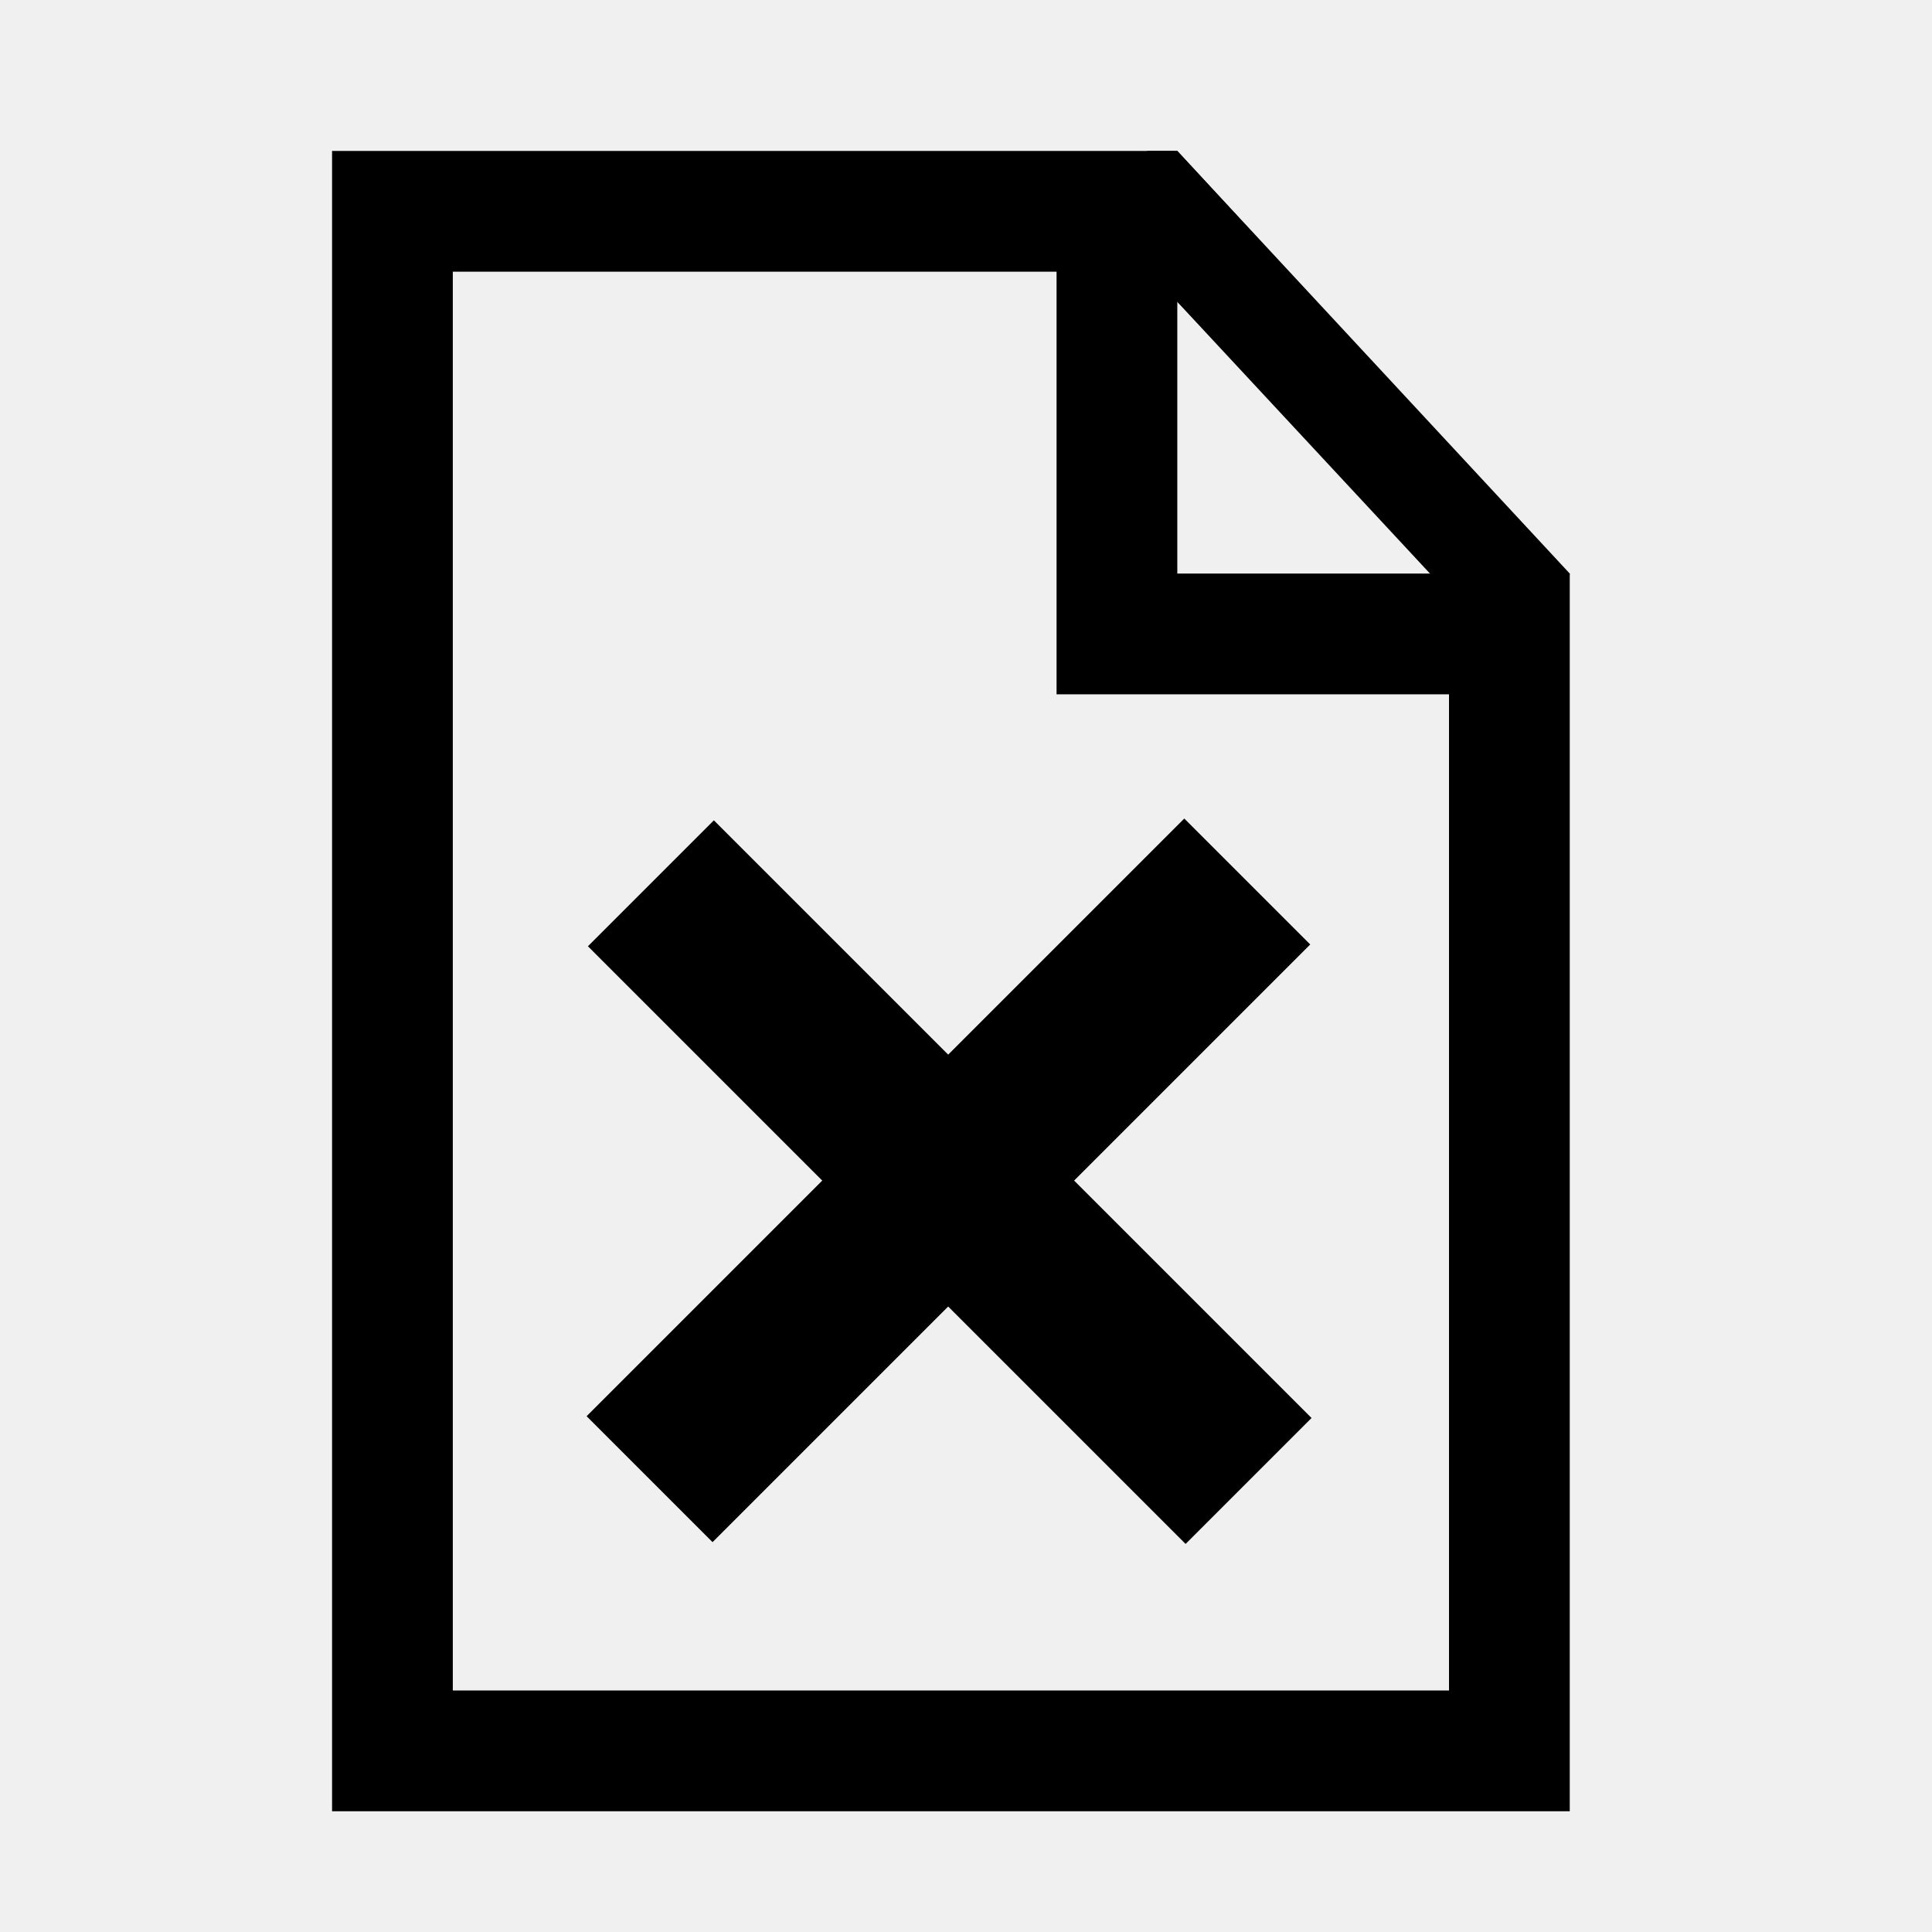
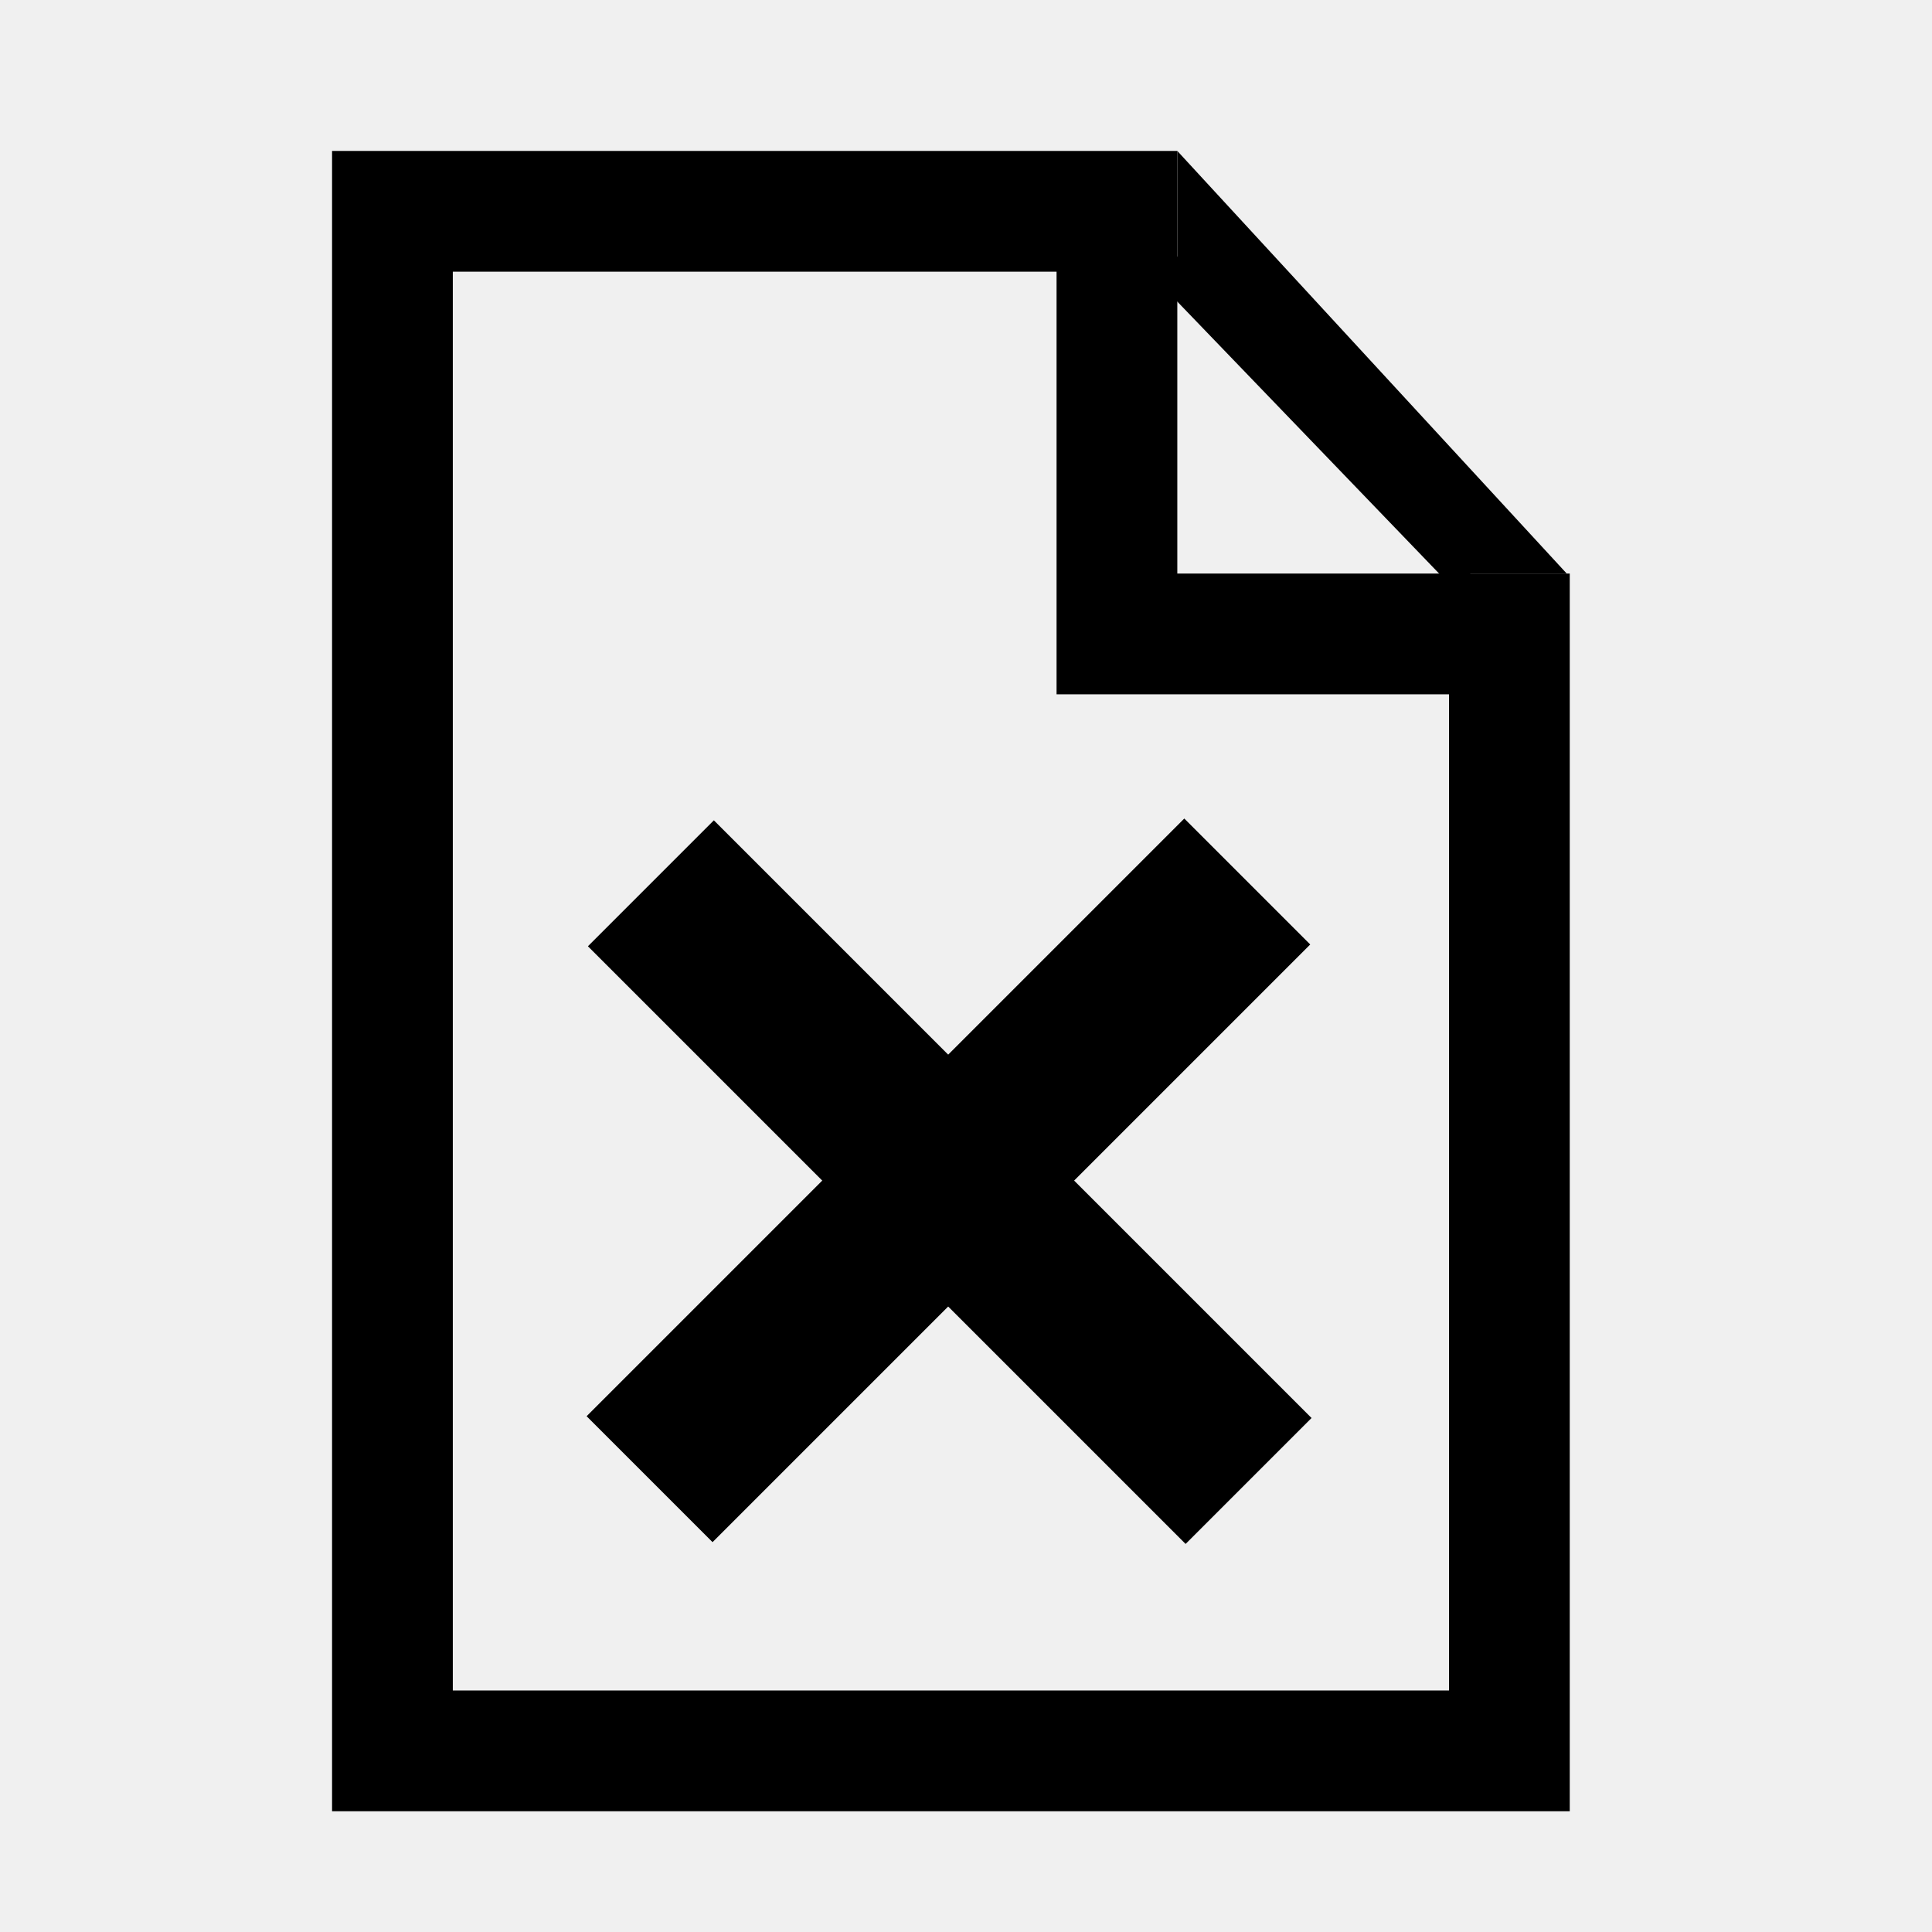
<svg xmlns="http://www.w3.org/2000/svg" version="1.1" x="0px" y="0px" viewBox="0 0 64 64" style="enable-background:new 0 0 64 64;" xml:space="preserve">
  <style type="text/css">
	.st0{display:none;}
	.st1{display:inline;}
	.st2{fill-rule:evenodd;clip-rule:evenodd;}
	.st3{fill:#FFFFFF;}
	.st4{fill:#030303;}
	.st5{fill:#231F20;}
	.st6{display:inline;fill-rule:evenodd;clip-rule:evenodd;}
	.st7{display:none;opacity:0.37;}
- 	.st8{fill-rule:evenodd;clip-rule:evenodd;stroke:#000000;stroke-miterlimit:10;}
- 	.st9{fill-rule:evenodd;clip-rule:evenodd;stroke:#000000;stroke-width:2;stroke-miterlimit:10;}
- 	.st10{display:inline;stroke:#000000;stroke-miterlimit:10;}
+ 	.st8{display:inline;stroke:#000000;stroke-miterlimit:10;}
</style>
  <g id="Layer_2" class="st0">
</g>
  <g id="Layer_1" class="st0">
    <g id="XMLID_1_" class="st1">
-       <path id="XMLID_121_" class="st2" d="M36.5,58.6c-2.2,0.7-16.2,2.9-26.6-5.2S0,34.1,0,33.4s-0.1-13.7,11.9-23s23.4-8.2,26.5-8    c3.1,0.1,15.7,2.4,21.8,12.5c4.6,7.8,3.9,12.8,3.3,18.2c-0.3,2.3-1.4,4.8-2,6.1c-2.8,6.4-11.7,13.8-11.7,13.8    c1.3,4.9,9.9,6.2,9.9,6.2C48.3,66.7,37.2,58.4,36.5,58.6z M6.7,32.6l16.1,16.1c0.3,0.3,0.7,0.7,1.1,0.8c0.7,0.3,1.9,0.3,2.8-0.7    c1.4-1.5,28.2-28.2,28.2-28.2s1.3-1.2,0-2.4C53,16.6,50.4,14,50.4,14s-1.1-1.4-2.4-0.2c-1.9,1.9-23.2,23.2-23.2,23.2L13.7,25.8    c0,0-0.9-1.2-2.1,0c-2,2-4.7,4.7-4.7,4.7S5.7,31.6,6.7,32.6z" />
-       <path id="XMLID_115_" class="st2" d="M36.5,58.6c-2.2,0.7-16.2,2.9-26.6-5.2S0,34.1,0,33.4s-0.1-13.7,11.9-23s23.4-8.2,26.5-8    c3.1,0.1,15.7,2.4,21.8,12.5c4.6,7.8,3.9,12.8,3.3,18.2c-0.3,2.3-1.4,4.8-2,6.1c-2.8,6.4-11.7,13.8-11.7,13.8    c1.3,4.9,9.9,6.2,9.9,6.2C48.3,66.7,37.2,58.4,36.5,58.6z M6.7,32.6l16.1,16.1c0.3,0.3,0.7,0.7,1.1,0.8c0.7,0.3,1.9,0.3,2.8-0.7    c1.4-1.5,28.2-28.2,28.2-28.2s1.3-1.2,0-2.4C53,16.6,50.4,14,50.4,14s-1.1-1.4-2.4-0.2c-1.9,1.9-23.2,23.2-23.2,23.2L13.7,25.8    c0,0-0.9-1.2-2.1,0c-2,2-4.7,4.7-4.7,4.7S5.7,31.6,6.7,32.6z" />
+       <path id="XMLID_126_" class="st2" d="M36.5,58.6c-2.2,0.7-16.2,2.9-26.6-5.2S0,34.1,0,33.4s-0.1-13.7,11.9-23s23.4-8.2,26.5-8    c3.1,0.1,15.7,2.4,21.8,12.5c4.6,7.8,3.9,12.8,3.3,18.2c-0.3,2.3-1.4,4.8-2,6.1c-2.8,6.4-11.7,13.8-11.7,13.8    c1.3,4.9,9.9,6.2,9.9,6.2C48.3,66.7,37.2,58.4,36.5,58.6z M6.7,32.6l16.1,16.1c0.3,0.3,0.7,0.7,1.1,0.8c0.7,0.3,1.9,0.3,2.8-0.7    c1.4-1.5,28.2-28.2,28.2-28.2s1.3-1.2,0-2.4C53,16.6,50.4,14,50.4,14s-1.1-1.4-2.4-0.2c-1.9,1.9-23.2,23.2-23.2,23.2L13.7,25.8    c0,0-0.9-1.2-2.1,0c-2,2-4.7,4.7-4.7,4.7S5.7,31.6,6.7,32.6z" />
+       <path id="XMLID_120_" class="st2" d="M36.5,58.6c-2.2,0.7-16.2,2.9-26.6-5.2S0,34.1,0,33.4s-0.1-13.7,11.9-23s23.4-8.2,26.5-8    c3.1,0.1,15.7,2.4,21.8,12.5c4.6,7.8,3.9,12.8,3.3,18.2c-0.3,2.3-1.4,4.8-2,6.1c-2.8,6.4-11.7,13.8-11.7,13.8    c1.3,4.9,9.9,6.2,9.9,6.2C48.3,66.7,37.2,58.4,36.5,58.6z M6.7,32.6l16.1,16.1c0.3,0.3,0.7,0.7,1.1,0.8c0.7,0.3,1.9,0.3,2.8-0.7    c1.4-1.5,28.2-28.2,28.2-28.2s1.3-1.2,0-2.4C53,16.6,50.4,14,50.4,14s-1.1-1.4-2.4-0.2c-1.9,1.9-23.2,23.2-23.2,23.2L13.7,25.8    c0,0-0.9-1.2-2.1,0c-2,2-4.7,4.7-4.7,4.7S5.7,31.6,6.7,32.6z" />
    </g>
  </g>
  <g id="Layer_3" class="st0">
    <polygon id="XMLID_16_" class="st1" points="0,57 3,46 0,8 16,29 32,8 48,29 64,8 61,46 64,57  " />
  </g>
  <g id="Layer_4" class="st0">
    <g id="XMLID_27_" class="st1">
      <path id="XMLID_39_" class="st3" d="M32.8,55.8h-1.6c-11.4,0-20.7-9.3-20.7-20.7V24.7C10.5,13.3,19.8,4,31.2,4h1.6    c11.4,0,20.7,9.3,20.7,20.7v10.5C53.5,46.5,44.2,55.8,32.8,55.8z" />
    </g>
  </g>
  <g id="Layer_5" class="st0">
    <g id="XMLID_35_" class="st1">
      <path id="XMLID_41_" d="M30.4,0.1c1.1,0,2.2,0,3.2,0c0.7,0.1,1.4,0.2,2.1,0.3C46.2,2.3,53.9,11.3,53.9,22c0,3.7,0,7.3,0,11    c0,1.2-0.1,2.5-0.3,3.7c-2,11.4-12.2,19.2-23.7,18.1c-11.1-1-19.7-10.3-19.8-21.5c0-3.9,0-7.7,0-11.6c0-1,0.1-2,0.2-3    C12,9.7,17.3,3.8,26.1,1C27.5,0.5,28.9,0.4,30.4,0.1z" />
      <path id="XMLID_40_" d="M4,53.3c3.3-0.9,6.6-1.7,9.9-2.6c0.4-0.1,0.7,0,1,0.3c2.9,3,6.4,5.1,10.5,6c1.6,0.4,3.2,0.5,4.8,0.6    c1.9,0.1,3.8,0,5.7-0.1c3.8-0.3,7.2-1.7,10.3-4c1-0.7,1.9-1.5,2.7-2.3c0.4-0.4,0.8-0.6,1.4-0.4c3.2,0.8,6.3,1.6,9.5,2.4    c0.2,0,0.3,0.1,0.5,0.1c0,3.4,0,6.8,0,10.2c0,0.5-0.1,0.6-0.6,0.6c-17.1,0-34.3,0-51.4,0c-1.3,0-2.6,0-3.9,0C4,64.2,4,64,4,63.7    C4,60.3,4,56.8,4,53.3z" />
    </g>
  </g>
  <g id="Layer_6" class="st0">
    <g id="XMLID_36_" class="st1">
      <path id="XMLID_48_" class="st4" d="M34,0.1c0.4,0.3,0.8,0.2,1.2,0.2C43.9,1.7,51,8,53.2,16.4c0.5,1.8,0.7,3.6,0.7,5.4    c0,3.8,0,7.6,0,11.4c-0.1,9.8-6.8,18.5-16.3,21c-11.3,3-22.9-3.4-26.5-14.6c-0.7-2.1-1-4.2-1-6.3c0-3.9,0-7.8,0-11.6    c0.1-9.8,6.8-18.4,16.3-20.9c1.1-0.3,2.2-0.5,3.3-0.6c0.1,0,0.2,0,0.3-0.1C31.3,0.1,32.7,0.1,34,0.1z M12.4,27.5    c0,0.3,0,0.6,0,0.9c0,2.2-0.1,4.4,0.1,6.6c0.3,3.6,1.6,6.8,3.8,9.7c3.2,4.2,7.5,6.9,12.8,7.7c2.5,0.4,5,0.3,7.4-0.3    c3.2-0.8,6.1-2.2,8.5-4.5c4.3-3.9,6.6-8.8,6.6-14.7c0-3.8,0-7.6,0-11.4c0-1.4-0.1-2.8-0.5-4.2c-1-4-3.1-7.4-6.2-10.2    c-2.5-2.2-5.4-3.7-8.6-4.4C32,2,27.8,2.3,23.8,4.2c-3.4,1.6-6.2,4-8.3,7.2c-2.1,3.3-3.2,6.9-3.2,10.9C12.4,24,12.4,25.8,12.4,27.5    z" />
      <path id="XMLID_47_" class="st4" d="M4,53.3c3.1-1.1,6.2-1.9,9.4-2.5c0.2,0,0.4-0.1,0.5-0.1c0.4-0.1,0.4-0.1,0.3,0.4    c-0.1,0.5-0.3,1-0.4,1.4c-0.1,0.4-0.3,0.6-0.7,0.6c-2.1,0.4-4.3,1-6.3,1.6c-0.4,0.1-0.5,0.3-0.5,0.7c0,2,0,3.9,0,5.9    c0,0.5,0,0.5,0.5,0.5c0.1,0,0.2,0,0.3,0c16.7,0,33.4,0,50.1,0c0.8,0,0.8,0,0.8-0.8c0-1.8,0-3.6,0-5.4c0-0.6,0-0.6-0.5-0.7    c-2.3-0.7-4.5-1.3-6.9-1.7c-0.3-0.1-0.5-0.1-0.5-0.5c-0.1-0.5-0.3-1.1-0.4-1.6c-0.1-0.4-0.1-0.4,0.3-0.3c1.2,0.2,2.3,0.5,3.5,0.7    c2.1,0.5,4.3,1.1,6.4,1.8c0.1,0,0.3,0.1,0.5,0.2c0,3.5,0,6.9,0,10.4c0,0.3-0.1,0.3-0.3,0.3c-2.5,0-5.1,0-7.6,0    c-15.9,0-31.8,0-47.7,0c-0.1,0-0.2,0-0.3,0C4,64.2,4,64.1,4,63.8C4,60.3,4,56.8,4,53.3z" />
    </g>
  </g>
  <g id="Layer_7" class="st0">
    <path id="XMLID_22_" class="st1" d="M61.8,37.6c-2.7,2.7-7.1,2.7-9.8,0s-2.7-7.1,0-9.8s7.1-2.7,9.8,0S64.5,34.9,61.8,37.6z    M24.8,40.6c-4.5,4.5-11.9,4.5-16.4,0s-4.5-11.9,0-16.4s11.9-4.5,16.4,0c0.5,0.5,0.9,1,1.3,1.6h5.5c-0.8-1.8-1.9-3.5-3.4-5   c-6.4-6.4-16.9-6.4-23.3,0s-6.4,16.9,0,23.3s16.9,6.4,23.3,0c1.6-1.6,2.8-3.5,3.6-5.5h-5.4C25.9,39.3,25.4,40,24.8,40.6z    M35.5,24.3v4.3l-19.2-0.1v7.4L35.5,36v4.3c0,2,2.4,3,3.8,1.6l8-8c0.9-0.9,0.9-2.3,0-3.2l-8-8C37.9,21.3,35.5,22.3,35.5,24.3   L35.5,24.3z" />
  </g>
  <g id="Layer_9" class="st0">
    <g id="XMLID_38_" class="st1">
      <path id="XMLID_53_" class="st5" d="M12,36c9.3,1.6,9.3,2.5,19,2.5c10.3,0,10.3-0.8,21-2.5c0,0,0,14.7-21,14.7    C12,50.7,12,36,12,36z" />
    </g>
    <g id="XMLID_24_" class="st1">
-       <path id="XMLID_140_" class="st5" d="M31,12c-0.3,8-29,10-29,7c0,0,0,11.8,10,14c11.8,2.6,11.8,2.6,19,2.7c7.8,0,7.8,0,21-2.7    c9.9-2,10-14,10-14C62,21.9,31.3,20,31,12z M35,28.3c0,0,0,3-4,3s-4-3-4-3v-5.7c0-0.7,0.6-1.3,1.3-1.3h5.5c0.7,0,1.3,0.6,1.3,1.3    V28.3z" />
-       <path id="XMLID_134_" class="st5" d="M31,12c-0.3,8-29,10-29,7c0,0,0,11.8,10,14c11.8,2.6,11.8,2.6,19,2.7c7.8,0,7.8,0,21-2.7    c9.9-2,10-14,10-14C62,21.9,31.3,20,31,12z M35,28.3c0,0,0,3-4,3s-4-3-4-3v-5.7c0-0.7,0.6-1.3,1.3-1.3h5.5c0.7,0,1.3,0.6,1.3,1.3    V28.3z" />
-       <path id="XMLID_131_" class="st5" d="M31,12c-0.3,8-29,10-29,7c0,0,0,11.8,10,14c11.8,2.6,11.8,2.6,19,2.7c7.8,0,7.8,0,21-2.7    c9.9-2,10-14,10-14C62,21.9,31.3,20,31,12z M35,28.3c0,0,0,3-4,3s-4-3-4-3v-5.7c0-0.7,0.6-1.3,1.3-1.3h5.5c0.7,0,1.3,0.6,1.3,1.3    V28.3z" />
+       <path id="XMLID_145_" class="st5" d="M31,12c-0.3,8-29,10-29,7c0,0,0,11.8,10,14c11.8,2.6,11.8,2.6,19,2.7c7.8,0,7.8,0,21-2.7    c9.9-2,10-14,10-14C62,21.9,31.3,20,31,12z M35,28.3c0,0,0,3-4,3s-4-3-4-3v-5.7c0-0.7,0.6-1.3,1.3-1.3h5.5c0.7,0,1.3,0.6,1.3,1.3    V28.3z" />
+       <path id="XMLID_139_" class="st5" d="M31,12c-0.3,8-29,10-29,7c0,0,0,11.8,10,14c11.8,2.6,11.8,2.6,19,2.7c7.8,0,7.8,0,21-2.7    c9.9-2,10-14,10-14C62,21.9,31.3,20,31,12z M35,28.3c0,0,0,3-4,3s-4-3-4-3v-5.7c0-0.7,0.6-1.3,1.3-1.3h5.5c0.7,0,1.3,0.6,1.3,1.3    V28.3z" />
+       <path id="XMLID_136_" class="st5" d="M31,12c-0.3,8-29,10-29,7c0,0,0,11.8,10,14c11.8,2.6,11.8,2.6,19,2.7c7.8,0,7.8,0,21-2.7    c9.9-2,10-14,10-14C62,21.9,31.3,20,31,12z M35,28.3c0,0,0,3-4,3s-4-3-4-3v-5.7c0-0.7,0.6-1.3,1.3-1.3h5.5c0.7,0,1.3,0.6,1.3,1.3    V28.3z" />
    </g>
  </g>
  <g id="Layer_10" class="st0">
    <path class="st6" d="M57.1,60.6c0,0-5.3,0-12.3,0c0,0,0.1-7.6,0.1-7.6c0,0,0.3-2.1-1.1-3.5c-2.2-2.2-7.5-7.5-8.2-8.2   c-1-1-1.7-2-3-0.7c0,0-20,20-20,20c-1.4,0-2.4,0-2.9,0c-3.4,0-8.4,0-8.4,0l6.3-6.3C7.8,54.1,8,54,8.1,53.8c0,0,16.3-16.2,32.3-32.2   L53.7,8.3c1.8-1.8,6.8-7,6.8-7c0,0,0,8.6,0,8.6s0,0.1,0,0.3h-2.3c0,0-0.8,0-0.8,0.8s0.8,0.7,0.8,0.7h2.3c0,0.6,0,1.4,0,2.3h-2.3   c0,0-0.8,0-0.8,0.8c0,0.7,0.8,0.7,0.8,0.7h2.3c0,0.7,0,1.5,0,2.3h-2.3c0,0-0.8,0-0.8,0.8c0,0.7,0.8,0.7,0.8,0.7h2.3   c0,0.7,0,1.5,0,2.3h-2.3c0,0-0.8,0-0.8,0.8c0,0.7,0.8,0.7,0.8,0.7h2.3c0,0.7,0,1.5,0,2.3h-2.3c0,0-0.8,0-0.8,0.8   c0,0.7,0.8,0.7,0.8,0.7h2.3c0,0.7,0,1.5,0,2.3h-2.3c0,0-0.8,0-0.8,0.8c0,0.7,0.8,0.7,0.8,0.7h2.3c0,0.7,0,1.5,0,2.3h-2.3   c0,0-0.8,0-0.8,0.8c0,0.7,0.8,0.7,0.8,0.7h2.3c0,0.8,0,1.6,0,2.3h-2.3c0,0-0.8,0-0.8,0.8c0,0.7,0.8,0.7,0.8,0.7h2.3   c0,0.8,0,1.5,0,2.3h-2.3c0,0-0.8,0-0.8,0.8s0.8,0.7,0.8,0.7h2.3c0,0.8,0,1.5,0,2.3h-2.3c0,0-0.8,0-0.8,0.8c0,0.7,0.8,0.7,0.8,0.7   h2.3c0,0.8,0,1.5,0,2.3h-2.3c0,0-0.8,0-0.8,0.8s0.8,0.7,0.8,0.7h2.3c0,0.8,0,1.5,0,2.3h-2.3c0,0-0.8,0-0.8,0.8   c0,0.7,0.8,0.7,0.8,0.7h2.3c0,0.8,0,1.6,0,2.3h-2.3c0,0-0.8,0-0.8,0.8c0,0.7,0.8,0.7,0.8,0.7h2.3c0,0.1,0,0.3,0,0.4   c0,1.7,0,2.9,0,3.4H57.1z M50.4,23.4c0,0-0.7,0-1.5,0.8c-8.1,8.1-8.3,8.3-8.4,8.3c-1.3,1.3-0.2,2,0.7,3c0.7,0.7,6.6,6.5,8.8,8.7   c1.2,1.2,1.8,0.9,1.8-0.5c0-1.5,0-18.9,0-18.9S52,23.5,50.4,23.4z" />
  </g>
  <g id="Layer_7_copy" class="st0">
    <path id="XMLID_23_" class="st1" d="M62.5,13.4c0,6.1-4.9,11-11,11s-11-4.9-11-11c0-6.1,4.9-11,11-11S62.5,7.4,62.5,13.4z M18.1,28   l4.8,4.8L1.3,54.2l8.3,8.3l21.6-21.4l4.8,4.8c2.2,2.2,6.1,0.7,6.1-2.5V25.5c0-2-1.6-3.6-3.6-3.6H20.6C17.4,21.9,15.8,25.8,18.1,28   L18.1,28z" />
  </g>
  <g id="Layer_11" class="st7">
    <path id="XMLID_52_" class="st1" d="M21.9,29.5h20.3v-7.6c0-2.8-1-5.2-3-7.2s-4.4-3-7.2-3s-5.2,1-7.2,3s-3,4.4-3,7.2V29.5z    M54.8,33.3v22.8c0,1.1-0.4,2-1.1,2.7c-0.7,0.7-1.6,1.1-2.7,1.1H13c-1.1,0-2-0.4-2.7-1.1c-0.7-0.7-1.1-1.6-1.1-2.7V33.3   c0-1.1,0.4-2,1.1-2.7c0.7-0.7,1.6-1.1,2.7-1.1h1.3v-7.6c0-4.9,1.7-9,5.2-12.5S27.1,4.1,32,4.1s9,1.7,12.5,5.2s5.2,7.7,5.2,12.5v7.6   H51c1.1,0,2,0.4,2.7,1.1C54.5,31.3,54.8,32.2,54.8,33.3z" />
  </g>
  <g id="Layer_12" class="st0">
    <g id="Layer_13" class="st1">
-       <path id="XMLID_61_" class="st8" d="M1.7,41.5l17.4,0L10.2,55L1.7,41.5z" />
-       <path id="XMLID_60_" class="st8" d="M62.3,23.7l-17.4,0l8.8-13.5L62.3,23.7z" />
-       <path id="XMLID_59_" class="st9" d="M9,49l0-32.9c0,0,0.4-10.8,12.2-10.8c11.9,0,12,9.8,12,9.8l0,17.6l-2.4-0.1l0-17.2    c0,0-0.1-7.6-9.4-7.6c-9.3,0-9.8,8.7-9.8,8.7l0,33.1L9,49z" />
-       <path id="XMLID_58_" class="st9" d="M55,16.2l0,32.9c0,0-0.4,10.8-12.2,10.8s-12-9.8-12-9.8l0-17.6l2.4,0.1l0,17.2    c0,0,0.1,7.6,9.4,7.6c9.3,0,9.8-8.7,9.8-8.7l0-33.1L55,16.2z" />
+       <path id="XMLID_61_" class="st2" d="M3.7,41.7l17,0c0.8,0,1.3,0.9,0.8,1.6l-8.6,13c-0.4,0.6-1.3,0.6-1.7,0l-8.4-13    C2.4,42.5,2.9,41.7,3.7,41.7z" />
+       <path id="XMLID_60_" class="st2" d="M61.8,23.7l-16.9,0c-0.8,0-1.3-0.8-0.9-1.5l8.1-13c0.4-0.6,1.4-0.7,1.8,0l8.8,13    C63.1,22.8,62.6,23.7,61.8,23.7z" />
+       <g id="Layer_25">
+         <g id="XMLID_57_">
+           <path id="XMLID_108_" class="st2" d="M11,49l0-32.9c0,0,0.4-10.8,11.9-10.8c11.5,0,11.6,9.8,11.6,9.8l0,17.6l-2.4-0.1l0-17.2      c0,0-0.1-7.6-9.1-7.6c-9,0-9.5,8.7-9.5,8.7l0,33.1L11,49z" />
+           <path id="XMLID_131_" d="M14.2,50.6l-4-1V16.1c0-0.1,0.5-11.5,12.6-11.5c12.1,0,12.4,10.4,12.4,10.5v18.4l-3.9-0.2V15.4      c0-0.3-0.2-6.9-8.4-6.9c-8.2,0-8.8,7.7-8.8,8L14.2,50.6z M11.7,48.4l1,0.2V16.5C12.7,16.3,13.4,7,23,7c9.6,0,9.8,8.3,9.9,8.4      v16.5l0.9,0V15.1c0-0.4-0.3-9-10.9-9c-10.7,0-11.1,9.6-11.1,10L11.7,48.4z" />
+           <path id="XMLID_98_" d="M14.4,50.9L10,49.8V16.1c0-0.2,0.5-11.8,12.8-11.8c12.3,0,12.6,10.7,12.6,10.8v18.7l-4.3-0.2V15.4      c0-0.3-0.2-6.6-8.1-6.6c-8,0-8.5,7.4-8.6,7.7L14.4,50.9z M11.9,48.2l0.6,0.1V16.5c0-0.2,0.7-9.7,10.5-9.7      c9.9,0,10.1,8.5,10.1,8.6v16.2l0.4,0V15.1c0-0.3-0.3-8.8-10.7-8.8c-10.4,0-10.9,9.4-10.9,9.8L11.9,48.2z" />
+           <path id="XMLID_124_" d="M15.2,51.8l-5.9-1.5V16.1c0-0.1,0.5-12.5,13.6-12.5c13.1,0,13.3,11.4,13.3,11.5v19.5l-5.8-0.3V15.4      c0-0.2-0.2-5.9-7.4-5.9c-7.3,0-7.8,6.8-7.8,7L15.2,51.8z M10.8,49.2l2.9,0.7l0-33.4c0-0.4,0.6-8.5,9.3-8.5      c8.6,0,8.9,7.1,8.9,7.4v17.4l2.8,0.1V15.1c0-0.4-0.3-10-11.8-10c-11.5,0-12.1,10.6-12.1,11L10.8,49.2z M13.2,49.3l-2.1-0.5      l0-32.7c0-0.5,0.5-10.5,11.6-10.5c11.1,0,11.4,9.1,11.4,9.5v17.4l-1.9-0.1v-17c0-0.3-0.3-7.9-9.3-7.9c-9.1,0-9.7,8.6-9.7,9      L13.2,49.3z" />
+           <path id="XMLID_104_" class="st2" d="M54.6,16.2l0,32.9c0,0,0.6,10.8-10.9,10.8s-11.6-9.8-11.6-9.8l0-17.6l2.4,0.1l0,17.2      c0,0,0.1,7.6,9.1,7.6c9,0,8.6-8.7,8.6-8.7l0-33.1L54.6,16.2z" />
+           <path id="XMLID_115_" d="M43.7,60.6c-12.1,0-12.4-10.4-12.4-10.5V31.7l3.9,0.2v17.9c0,0.3,0.2,6.9,8.4,6.9      c2.5,0,4.4-0.7,5.8-2.1c2.2-2.3,2-5.8,2-5.8l0-34.1l4,1v33.5c0,0.2,0.2,4.9-3,8.3C50.4,59.5,47.5,60.6,43.7,60.6z M32.8,33.3      v16.8c0,0.4,0.3,9,10.9,9c3.3,0,5.9-0.9,7.6-2.8c2.8-2.9,2.5-7.2,2.5-7.2l0-32.4l-1-0.2v32.2c0,0.1,0.2,4.1-2.4,6.9      c-1.6,1.7-3.9,2.6-6.9,2.6c-9.6,0-9.9-8.3-9.9-8.4V33.3L32.8,33.3z" />
+           <path id="XMLID_54_" d="M43.7,60.9c-12.3,0-12.6-10.7-12.6-10.8V31.4l4.3,0.2v18.1c0,0.3,0.2,6.6,8.1,6.6c8,0,7.6-7.4,7.6-7.7      l0-34.3l4.4,1.1v33.7C55.6,49.3,56,60.9,43.7,60.9z M33.1,33.5v16.6c0,0.3,0.3,8.8,10.7,8.8c10.4,0,9.9-9.4,9.9-9.8l0-32.1      l-0.6-0.1v31.9c0,0.2,0.3,9.7-9.5,9.7c-9.9,0-10.1-8.5-10.1-8.6V33.6L33.1,33.5z" />
+           <path id="XMLID_111_" d="M43.7,61.6c-13,0-13.3-11.4-13.3-11.5V30.6l5.8,0.3v18.8c0,0.6,0.3,5.9,7.4,5.9c6.2,0,6.8-4.8,6.8-6.9      V13.4l5.9,1.5v34.3c0,1-0.1,5.8-3.4,9.2C50.7,60.5,47.6,61.6,43.7,61.6z M31.9,32.2v17.9c0,0.4,0.4,10,11.8,10      c3.5,0,6.2-1,8.1-2.9c2.9-3,3-7.2,3-8.1V16l-2.9-0.7l0,33.4c0,2.1-0.6,8.5-8.3,8.5c-8.6,0-8.9-7.1-8.9-7.4V32.4L31.9,32.2z       M43.7,59.6c-11.1,0-11.4-9.1-11.4-9.5V32.7l1.9,0.1v17c0,0.3,0.3,7.9,9.3,7.9c2.7,0,4.8-0.8,6.3-2.2c2.4-2.4,2.5-6,2.5-6.7      V15.9l2.1,0.5l0,32.7c0,1.5-0.2,5.2-2.8,7.7C49.7,58.7,47.1,59.6,43.7,59.6z" />
+         </g>
+       </g>
    </g>
  </g>
  <g id="Layer_14" class="st0">
    <path id="XMLID_65_" class="st6" d="M24.4,48c0,0-2-3-4.3-16.2c0,0-8.9-16.1-8.9-16.1s-1.6-1.9,0.3-3.9s3.7,1.9,3.7,1.9L23,25.6   L20.6,5.7c0,0-1-3.2,2-3.5c3-0.3,2.9,3,2.9,3l3.1,18.2l3.4-19.9c0,0,0.3-3,3-2.7s2.1,3.5,2.1,3.5l-2.5,19.4l7.9-16.2   c0,0,1.1-2.9,3.5-1.5c2.3,1.4,0.7,3.5,0.7,3.5l-7.4,17c0,0-0.8,1.5,1.6,3.4c1.8,1.5,4.9-0.5,4.9-0.5l2.8-1.8c0,0,2.6-2.4,4.7-0.4   c2,1.9-1.8,4.1-1.8,4.1s-4.8,2.5-6.4,5.6c-0.7,1.4-4.2,4.9-5.2,11.2c-0.1,0.9-1.9,1.9-4.8,2.1C27.4,50.8,24.4,48,24.4,48z" />
    <path id="XMLID_64_" class="st6" d="M24.2,47.5l-1.9,13.4c0,0,8.1,4.3,18.8,0c0.1,0-1.3-14.6-1.3-14.6l-14.9,1.2H24.2z" />
  </g>
  <g id="Layer_15" class="st0">
    <path id="XMLID_75_" class="st6" d="M32.7,32.4L3.2,5.4V59L32.7,32.4z" />
    <path id="XMLID_68_" class="st6" d="M61.8,32.4L32.3,5.4V59L61.8,32.4z" />
  </g>
  <g id="Layer_16" class="st0">
-     <rect id="XMLID_69_" x="1.5" y="17.5" class="st10" width="5" height="29" />
-     <rect id="XMLID_76_" x="11.5" y="17.5" class="st10" width="12" height="29" />
-     <polygon id="XMLID_78_" class="st10" points="62.1,32 40.5,7.5 40.5,17.5 28.5,17.5 28.5,46.5 40.5,46.5 40.5,56.5  " />
+     <rect id="XMLID_69_" x="1.5" y="17.5" class="st8" width="5" height="29" />
+     <rect id="XMLID_76_" x="11.5" y="17.5" class="st8" width="12" height="29" />
+     <polygon id="XMLID_78_" class="st8" points="62.1,32 40.5,7.5 40.5,17.5 28.5,17.5 28.5,46.5 40.5,46.5 40.5,56.5  " />
  </g>
  <g id="Layer_17" class="st0">
    <polygon id="XMLID_71_" class="st1" points="4.8,1.9 1.5,5.2 59,62.5 62.3,59.2  " />
  </g>
  <g id="Layer_18">
    <g id="XMLID_31_">
-       <g id="XMLID_79_">
-         <polygon id="XMLID_72_" points="39,5 39,9.2 48,19 51.9,19    " />
-       </g>
-       <g id="XMLID_83_">
-         <path id="XMLID_80_" d="M35,9v9.8V23h4.5H48v33H15V9H35 M39,5H11v55h41V19H39V5L39,5z" />
-       </g>
+       <polygon id="XMLID_79_" points="39,5 39,9.2 48,19 51.9,19   " />
+       <path id="XMLID_83_" d="M35,9v9.8V23h4.5H48v33H15V9H35 M39,5H11v55h41V19H39V5L39,5z" />
+       <rect id="XMLID_86_" x="43" y="6.6" transform="matrix(0.7204 -0.6935 0.6935 0.7204 2.701 34.2837)" width="1.8" height="14.3" />
    </g>
    <g id="Layer_20">
      <rect id="XMLID_84_" x="17.5" y="36.2" transform="matrix(0.7071 0.7071 -0.7071 0.7071 36.8706 -10.7973)" width="28" height="5.9" />
    </g>
    <g id="Layer_20_copy">
      <rect id="XMLID_85_" x="17.5" y="36.2" transform="matrix(-0.7071 0.7071 -0.7071 -0.7071 81.3741 44.5099)" width="28" height="5.9" />
    </g>
-     <rect id="XMLID_86_" x="43" y="6.6" transform="matrix(0.7204 -0.6935 0.6935 0.7204 2.701 34.2837)" width="1.8" height="14.3" />
-     <g id="Layer_23">
-       <polygon id="XMLID_92_" points="52,19 39,5 38,5 38.7,9.6 39,10 48.3,20 51.9,20   " />
-     </g>
  </g>
  <g id="Layer_18_copy" class="st0">
    <g id="XMLID_87_" class="st1">
-       <g id="XMLID_90_">
-         <polygon id="XMLID_89_" points="40,5 40,9.2 49,19 52.9,19    " />
-       </g>
-       <g id="XMLID_102_">
-         <path id="XMLID_96_" d="M36,9v9.8V23h4.5H49v33H16V9H36 M40,5H12v55h41V19H40V5L40,5z" />
-       </g>
+       <polygon id="XMLID_90_" points="40,5 40,9.2 49,19 52.9,19   " />
+       <path id="XMLID_102_" d="M36,9v9.8V23h4.5H49v33H16V9H36 M40,5H12v55h41V19H40V5L40,5z" />
+       <rect id="XMLID_103_" x="44" y="6.6" transform="matrix(0.7204 -0.6935 0.6935 0.7204 2.9805 34.9772)" width="1.8" height="14.3" />
    </g>
-     <rect id="XMLID_103_" x="44" y="6.6" transform="matrix(0.7204 -0.6935 0.6935 0.7204 2.9805 34.9772)" class="st1" width="1.8" height="14.3" />
+   </g>
+   <g id="Layer_24" class="st0">
+     <path id="XMLID_105_" class="st1" d="M52.4,38.4c0.5,1.4,0.6,3,0.6,4.6v0.6c3,1.1,4.8,2.5,4.8,4c0,3.9-11.5,7-25.9,7   s-25.8-3.1-25.8-7c0-1.5,1.8-2.9,4.8-4V43c0-1.6,0.2-3.1,0.7-4.6c-7,2.2-11.5,5.5-11.5,9.2c0,6.6,14.3,12,31.9,12s31.8-5.4,31.8-12   C63.9,43.9,59.4,40.6,52.4,38.4z" />
+     <path id="XMLID_99_" class="st1" d="M32,28.1c6,0,10.9-4.9,10.9-10.9S38,6.3,32,6.3s-10.9,4.9-10.9,10.9S26,28.1,32,28.1z    M39.6,30.8h-1.4c-1.9,0.9-4,1.4-6.2,1.4s-4.3-0.5-6.2-1.4h-1.4c-6.3,0-11.4,5.1-11.4,11.4v3.5c0,2.3,1.8,4.1,4.1,4.1h30   c2.3,0,4.1-1.8,4.1-4.1v-3.5C51.1,36,45.9,30.8,39.6,30.8z" />
  </g>
  <g id="Layer_19" class="st0">
</g>
</svg>
